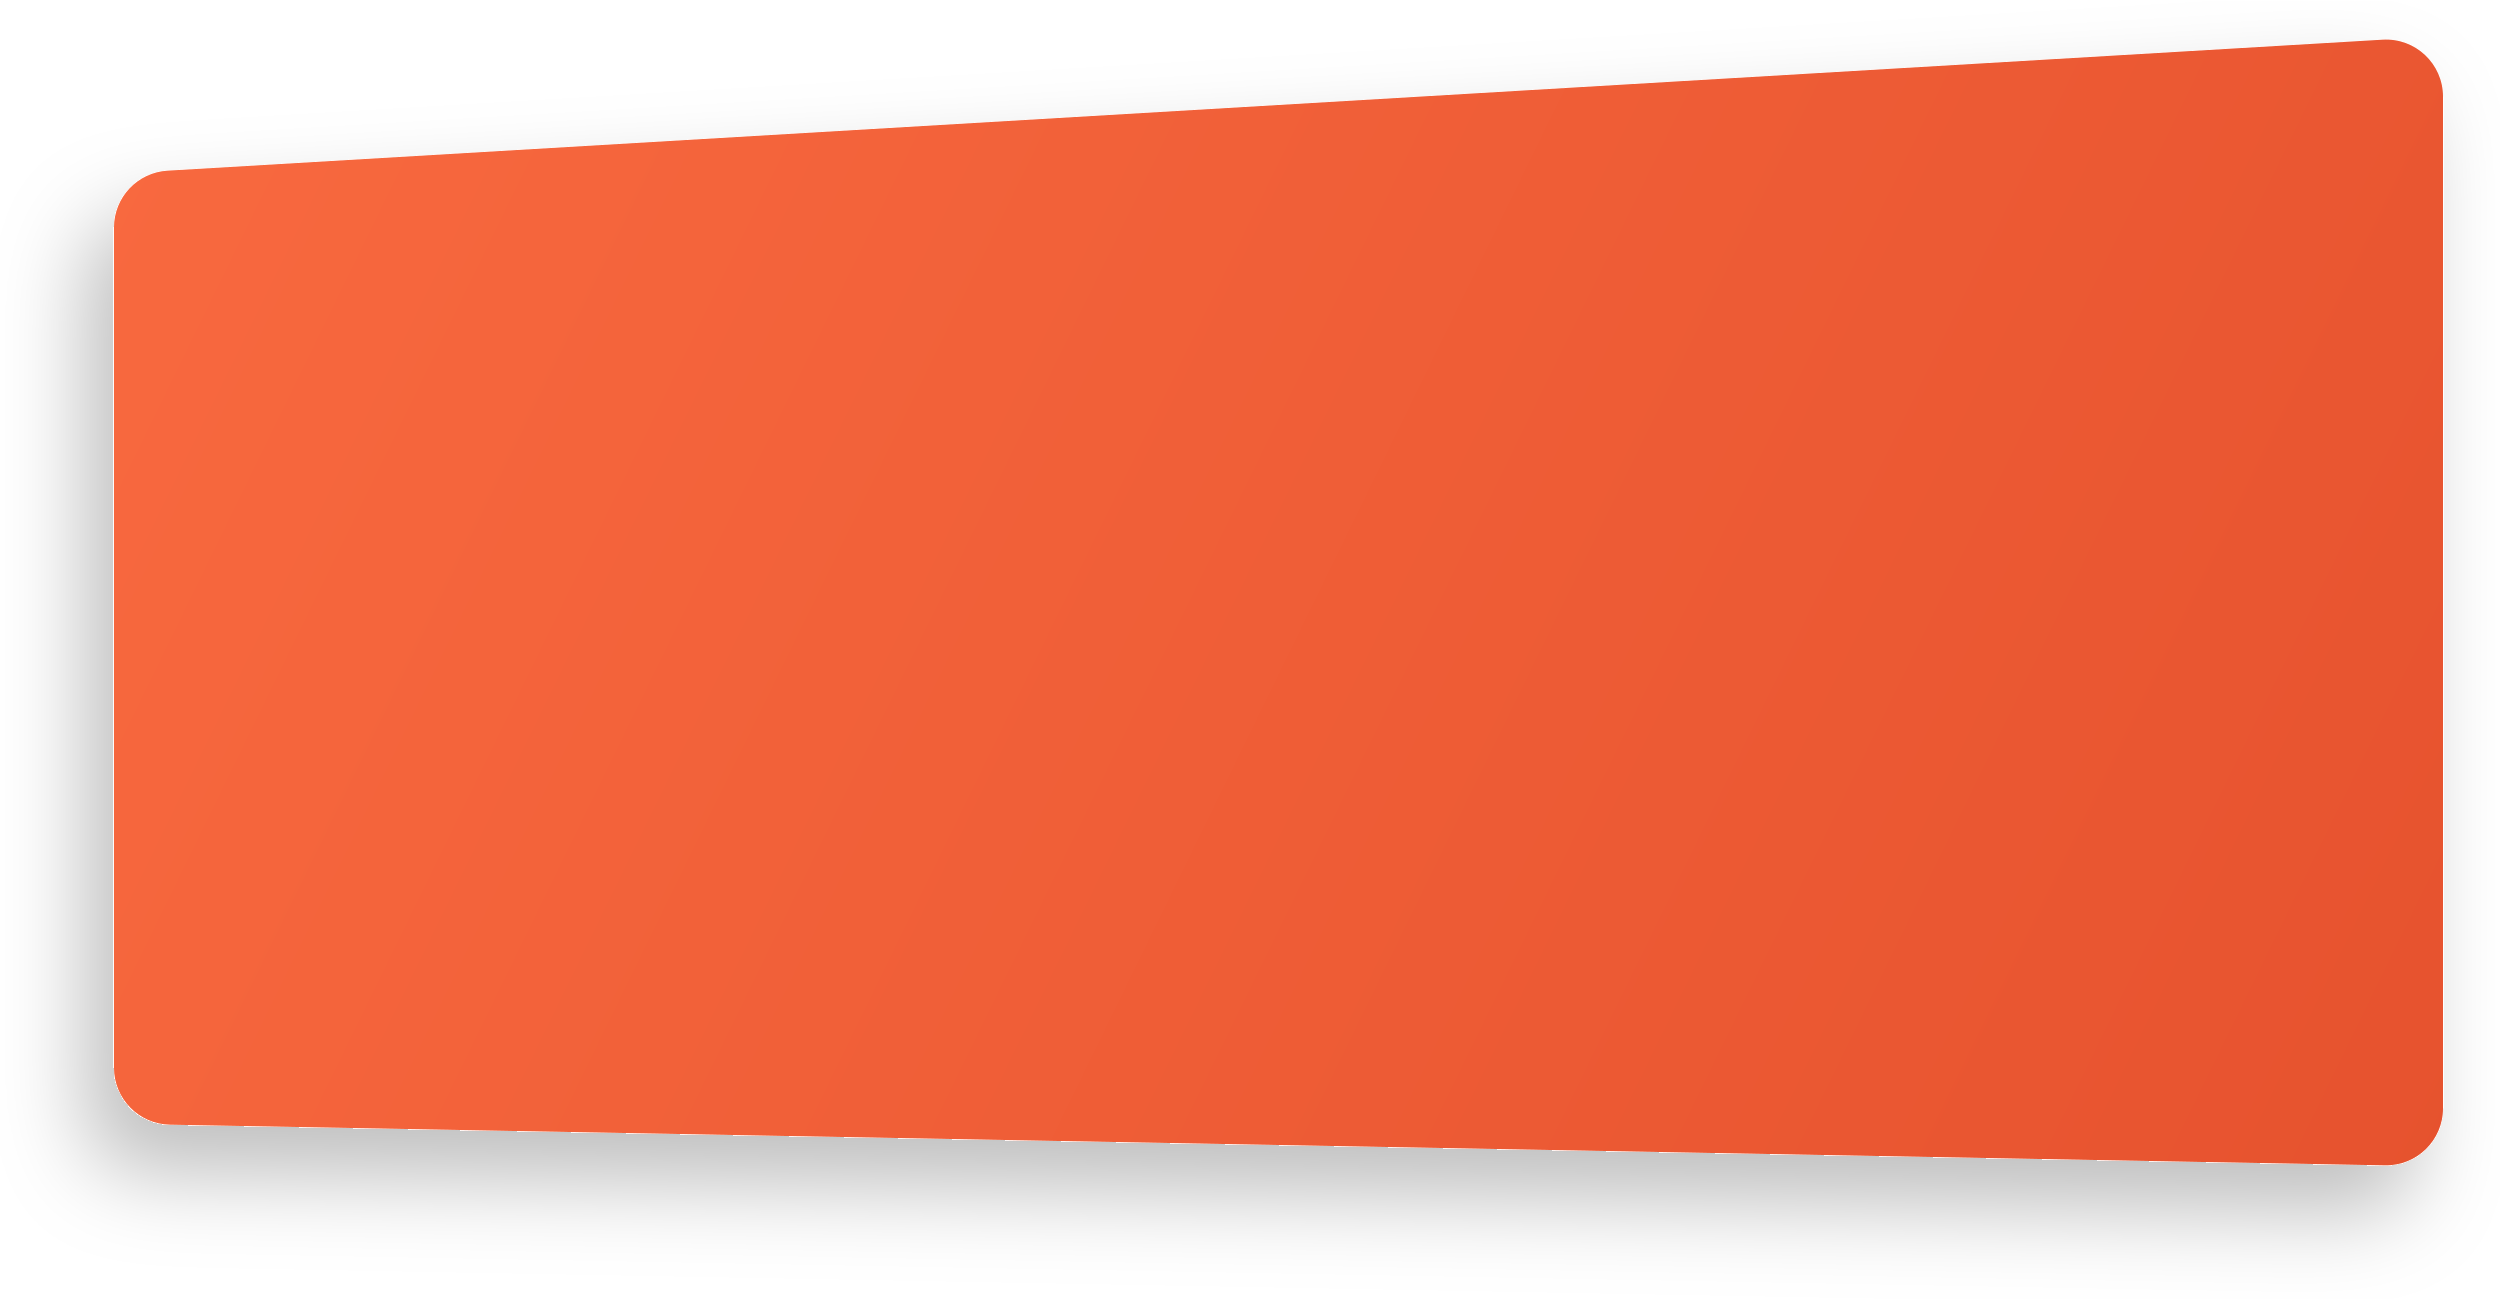
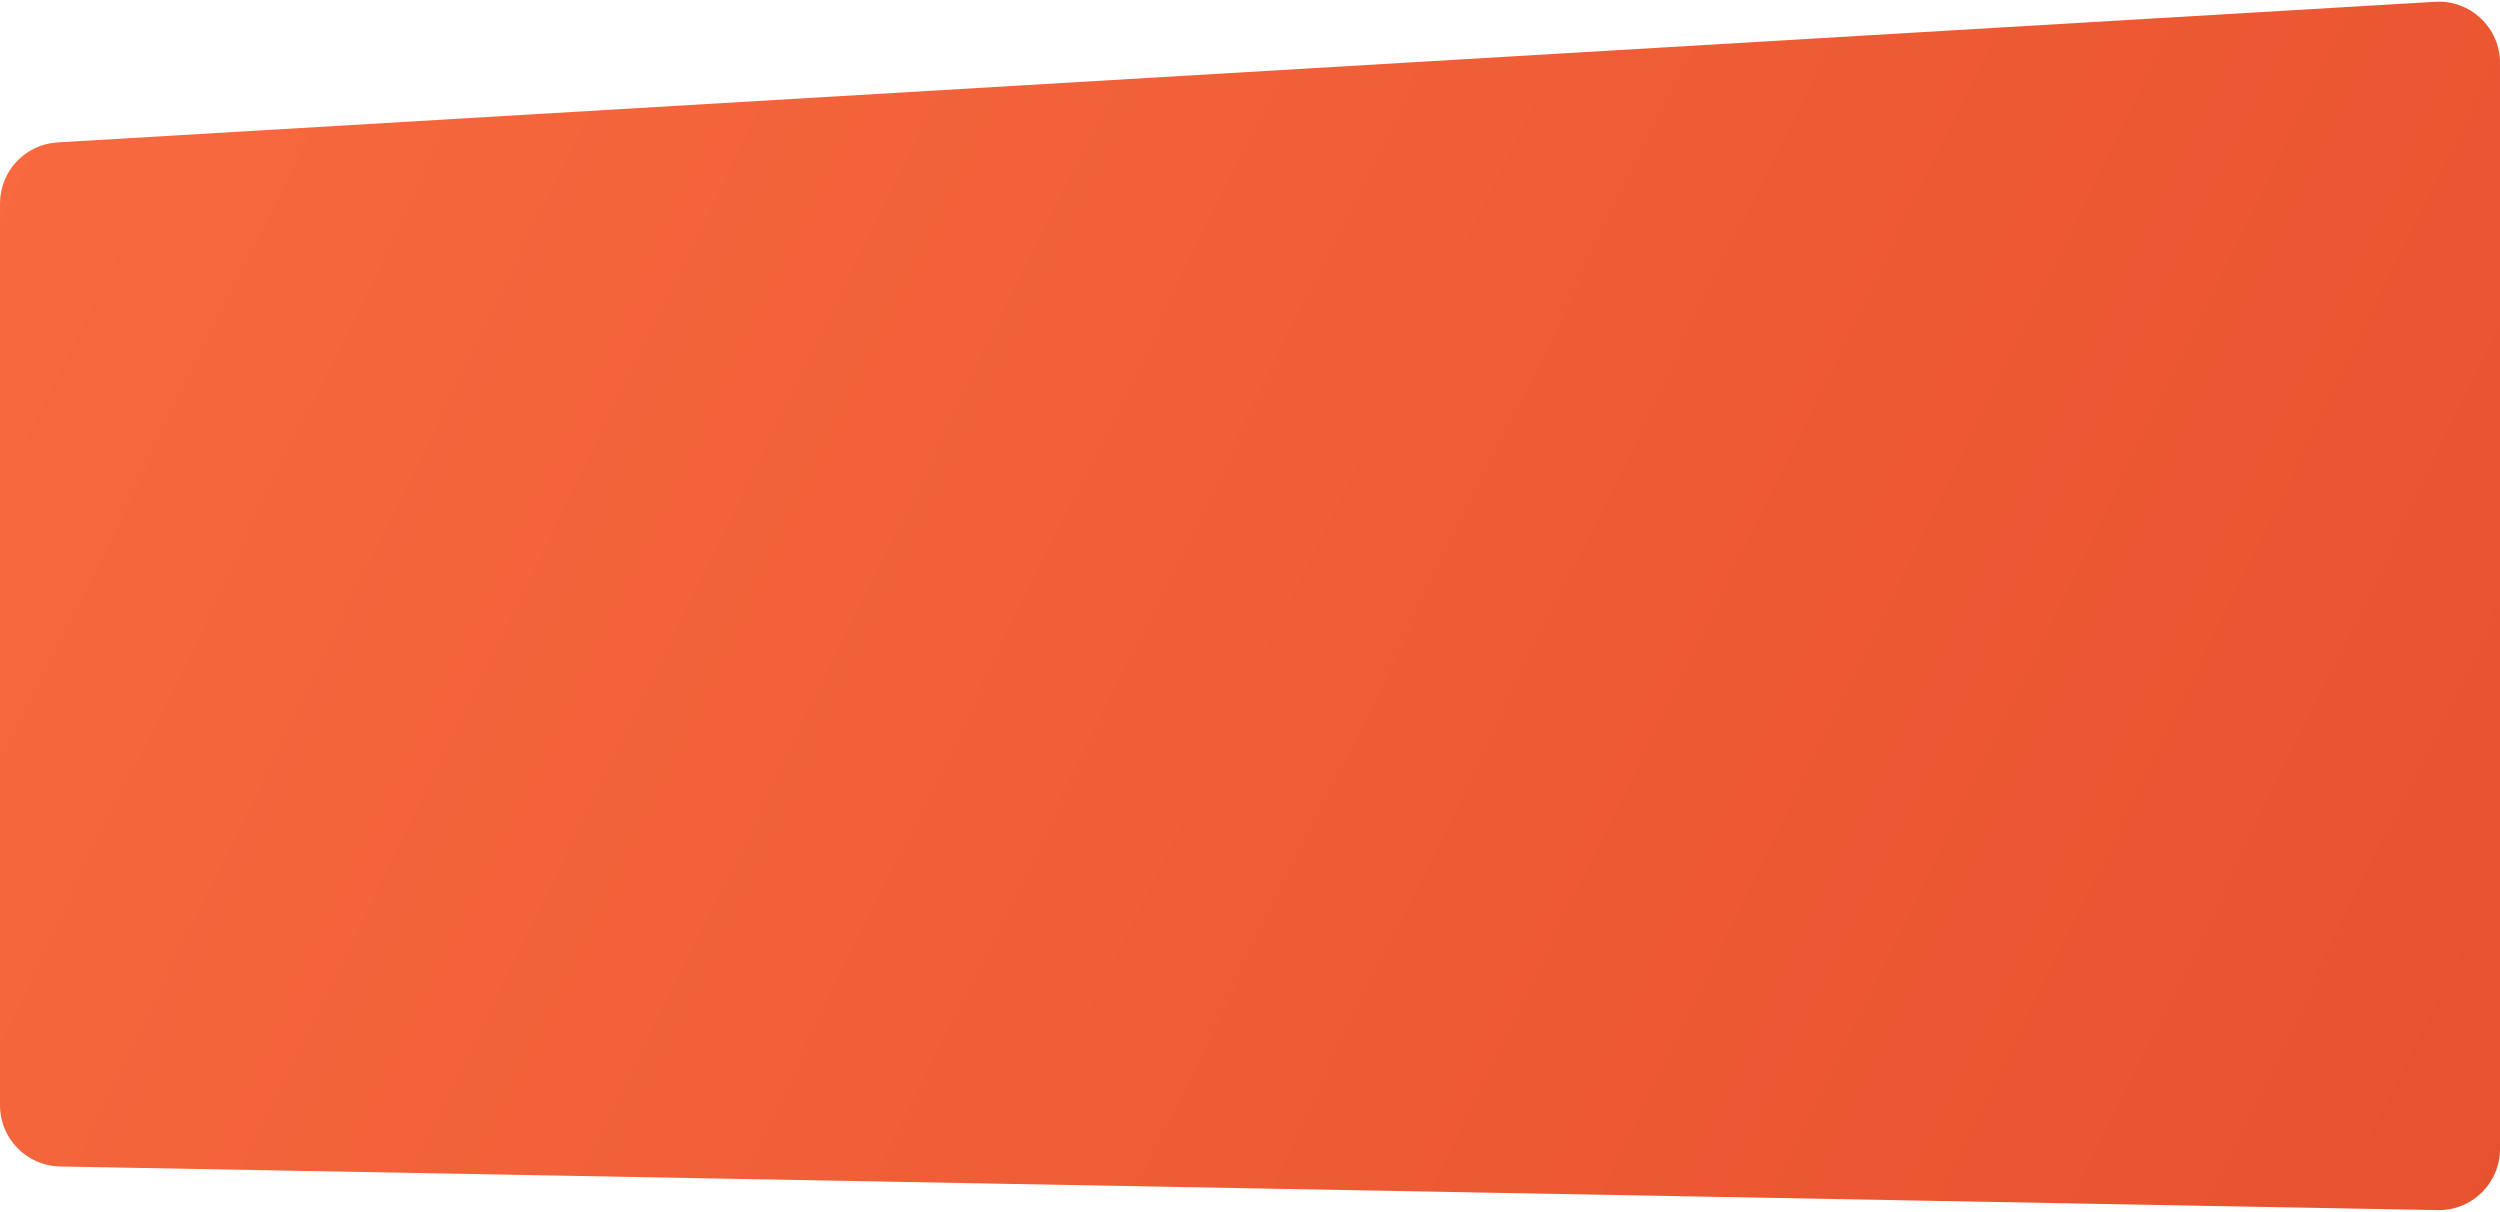
- <svg xmlns="http://www.w3.org/2000/svg" width="1316" height="684" viewBox="0 0 1316 684" fill="none">
-   <g filter="url(#filter0_d_3_59)">
-     <path d="M60 119.778C60 103.898 72.376 90.768 88.229 89.831L1254.23 20.879C1271.46 19.86 1286 33.562 1286 50.827V583.444C1286 600.228 1272.23 613.747 1255.45 613.439L89.45 592.04C73.098 591.74 60 578.399 60 562.046V119.778Z" fill="url(#paint0_linear_3_59)" />
-   </g>
+ <svg xmlns="http://www.w3.org/2000/svg" width="1226" height="594" viewBox="0 0 1226 594" fill="none">
+   <path d="M0 99.778C0 83.898 12.376 70.768 28.229 69.831L1194.23 0.879C1211.46 -0.14 1226 13.562 1226 30.826V563.444C1226 580.228 1212.23 593.747 1195.45 593.439L29.45 572.04C13.098 571.74 0 558.399 0 542.046V99.778Z" fill="url(#paint0_linear_89_11)" />
  <defs>
-     <filter id="filter0_d_3_59" x="0" y="0.825" width="1316" height="682.619" filterUnits="userSpaceOnUse" color-interpolation-filters="sRGB">
-       <feFlood flood-opacity="0" result="BackgroundImageFix" />
-       <feColorMatrix in="SourceAlpha" type="matrix" values="0 0 0 0 0 0 0 0 0 0 0 0 0 0 0 0 0 0 127 0" result="hardAlpha" />
-       <feOffset dx="-15" dy="25" />
-       <feGaussianBlur stdDeviation="22.5" />
-       <feComposite in2="hardAlpha" operator="out" />
-       <feColorMatrix type="matrix" values="0 0 0 0 0 0 0 0 0 0 0 0 0 0 0 0 0 0 0.25 0" />
-       <feBlend mode="normal" in2="BackgroundImageFix" result="effect1_dropShadow_3_59" />
-       <feBlend mode="normal" in="SourceGraphic" in2="effect1_dropShadow_3_59" result="shape" />
-     </filter>
-     <linearGradient id="paint0_linear_3_59" x1="60" y1="60.609" x2="1281.86" y2="657.879" gradientUnits="userSpaceOnUse">
+     <linearGradient id="paint0_linear_89_11" x1="-4.55744e-05" y1="40.609" x2="1221.86" y2="637.879" gradientUnits="userSpaceOnUse">
      <stop stop-color="#F8693F" />
      <stop offset="1" stop-color="#E6522E" />
    </linearGradient>
  </defs>
</svg>
